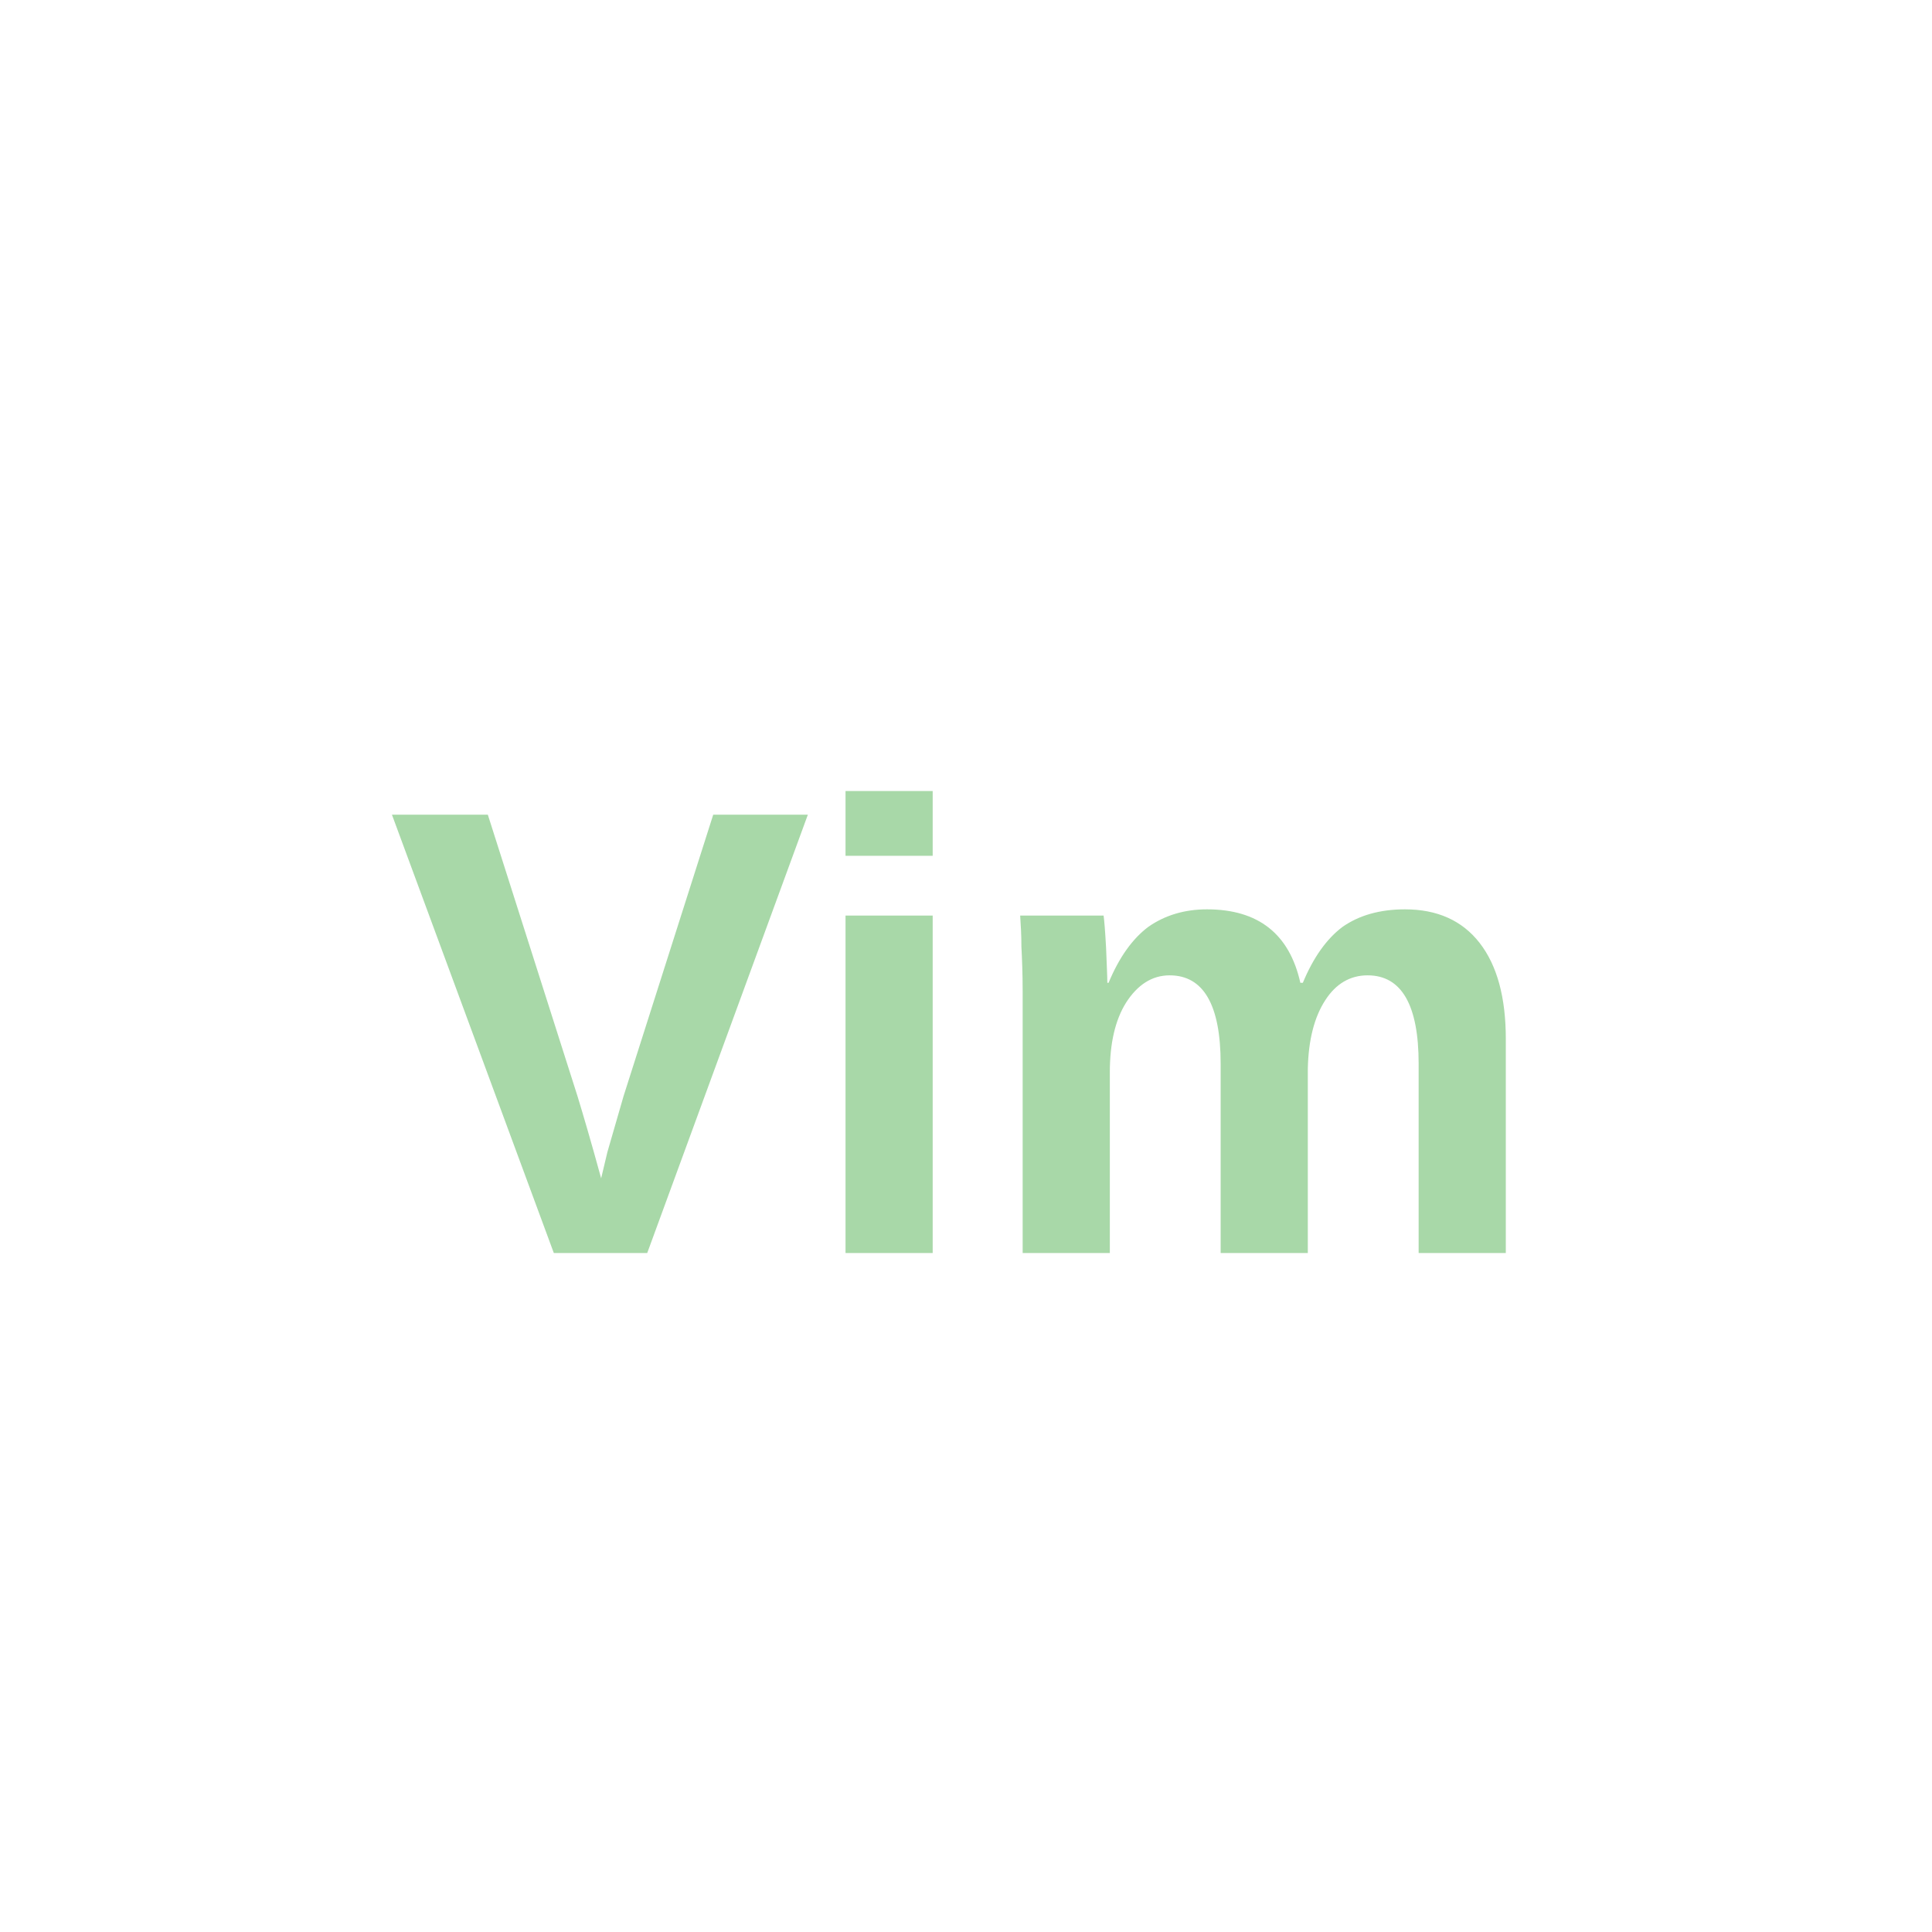
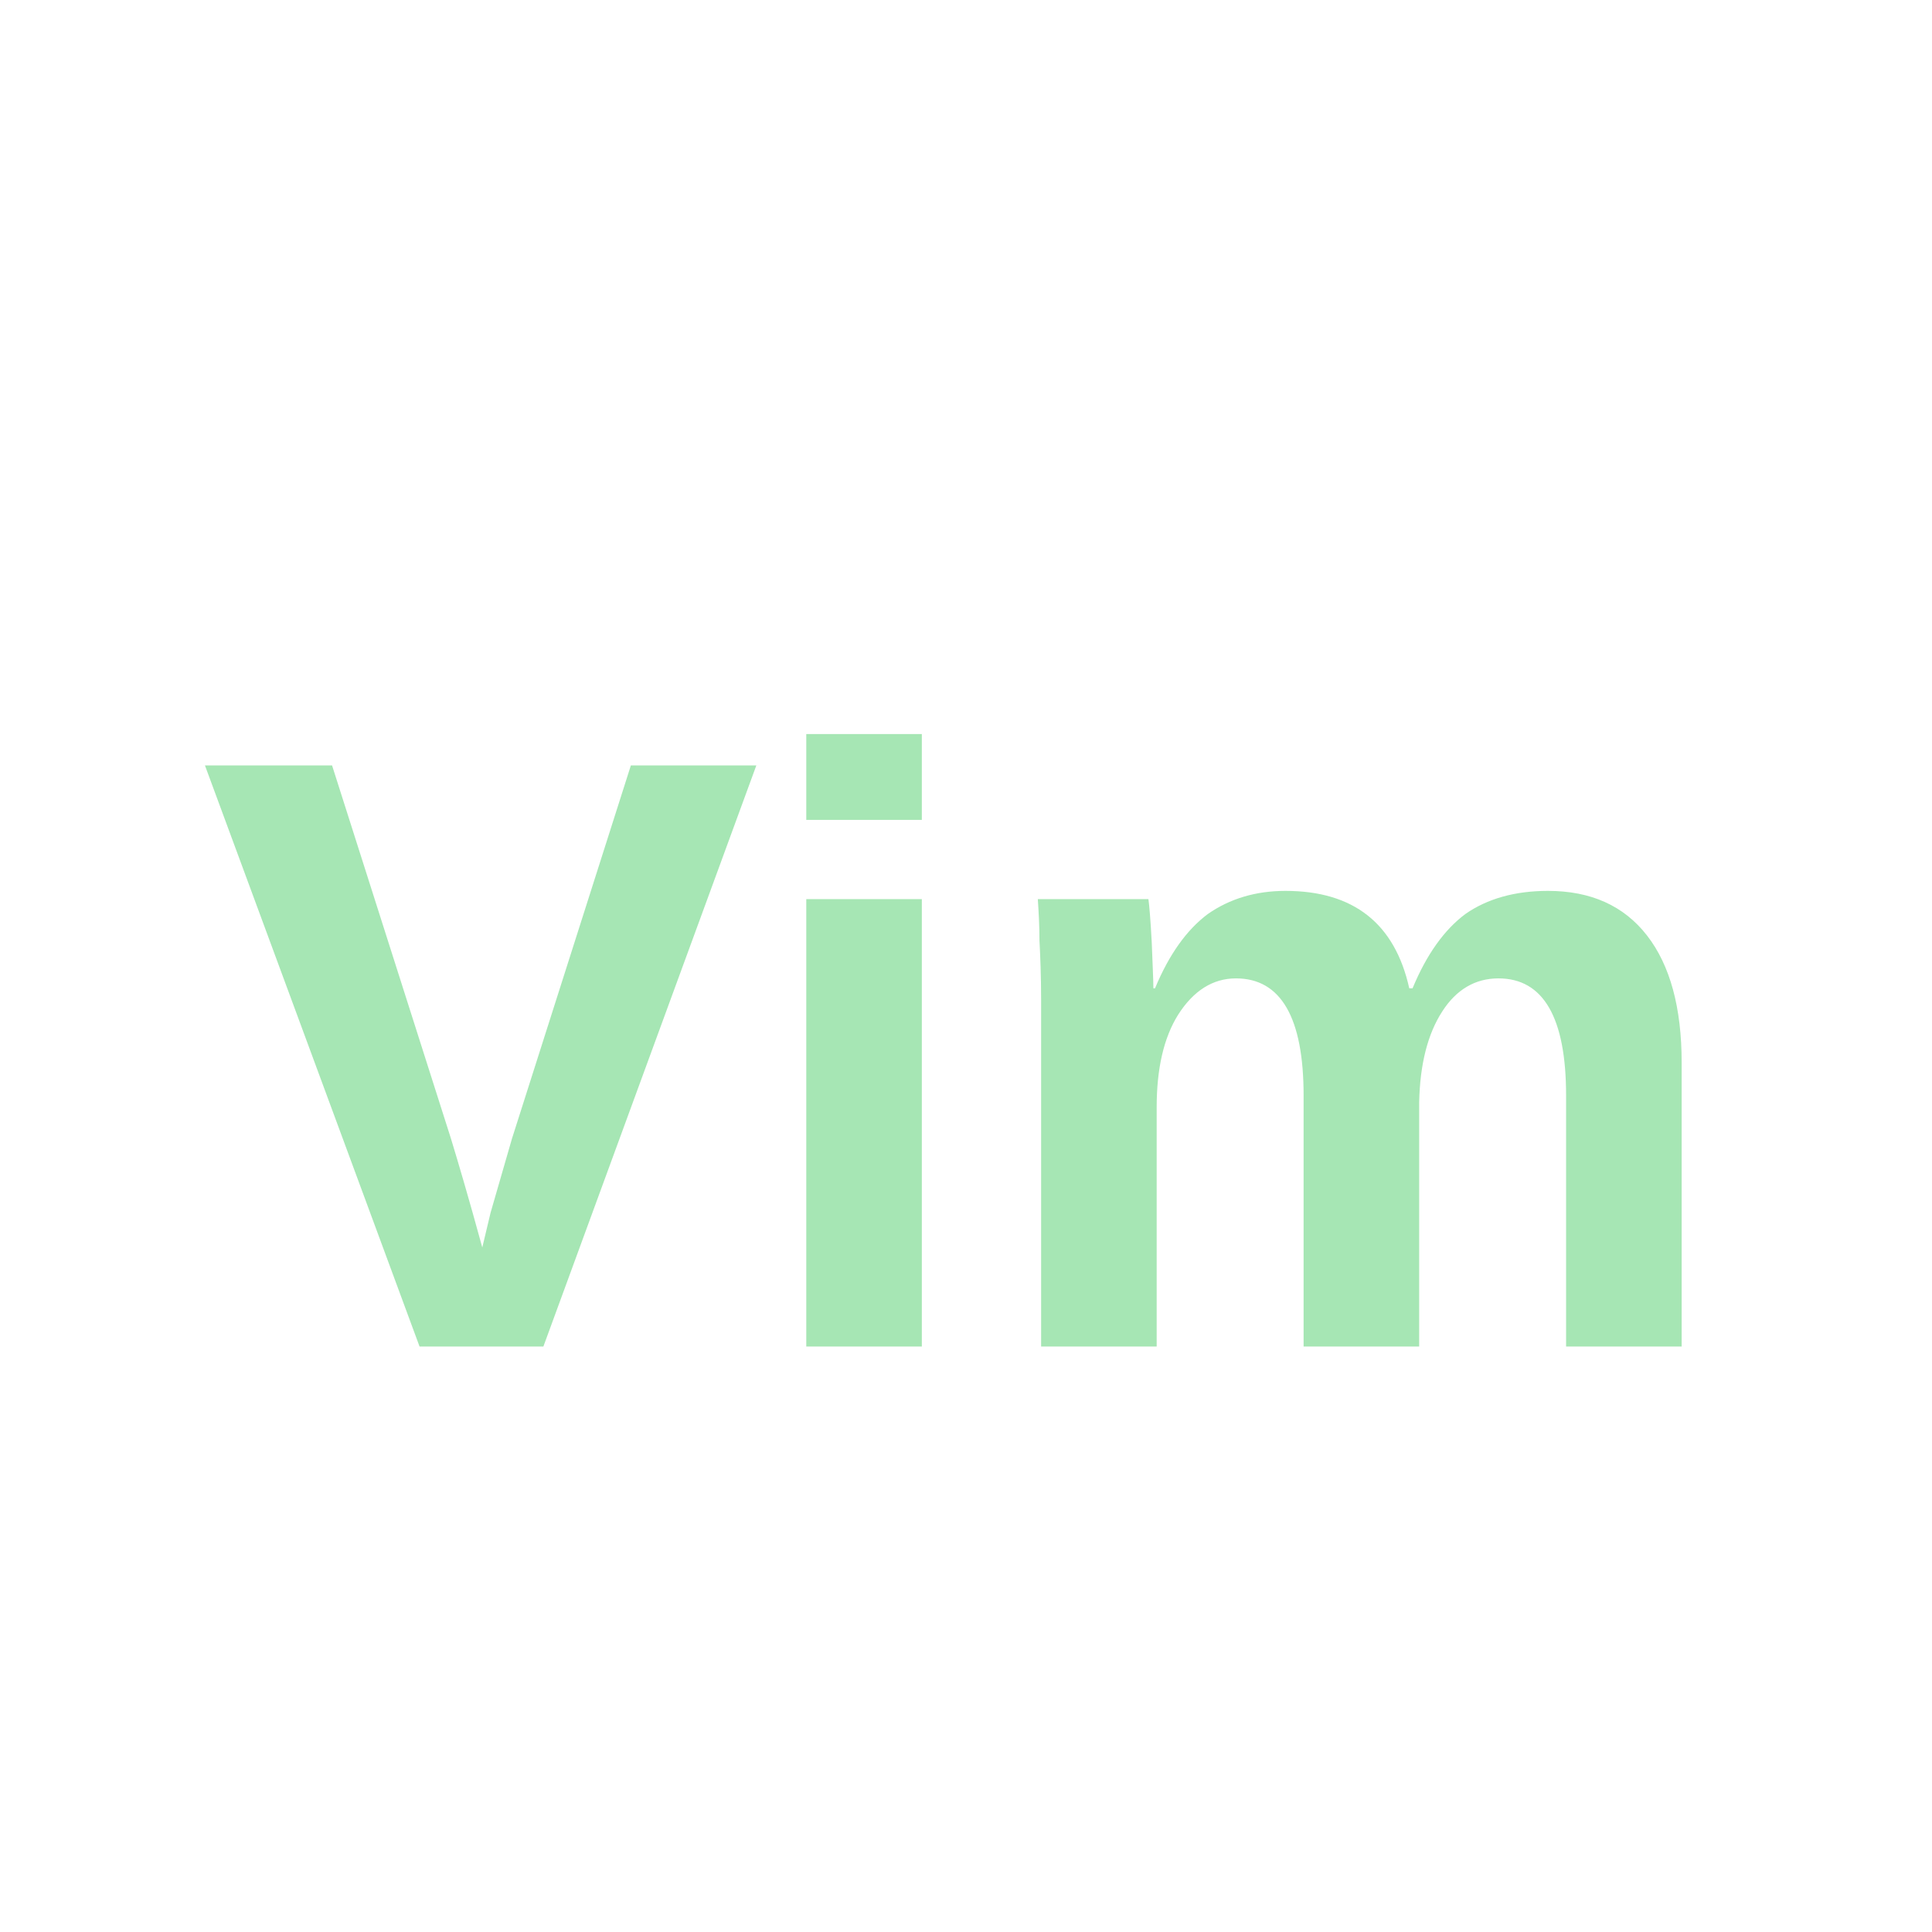
<svg xmlns="http://www.w3.org/2000/svg" viewBox="0 0 32 32">
-   <g transform="translate(16,16) scale(1.32)">
-     <text x="0" y="3.6" text-anchor="middle" font-family="Segoe UI, Arial, sans-serif" font-weight="800" font-size="8" fill="#A8D8A8" stroke="#A8D8A8" stroke-width="0" paint-order="stroke fill">Vim</text>
+   <g transform="translate(16,16) scale(1.75)">
+     <text x="0" y="3.6" text-anchor="middle" font-family="Segoe UI, Arial, sans-serif" font-weight="800" font-size="8" fill="#A6E6B4" stroke="#A6E6B4" stroke-width="0" paint-order="stroke fill">Vim</text>
  </g>
</svg>
